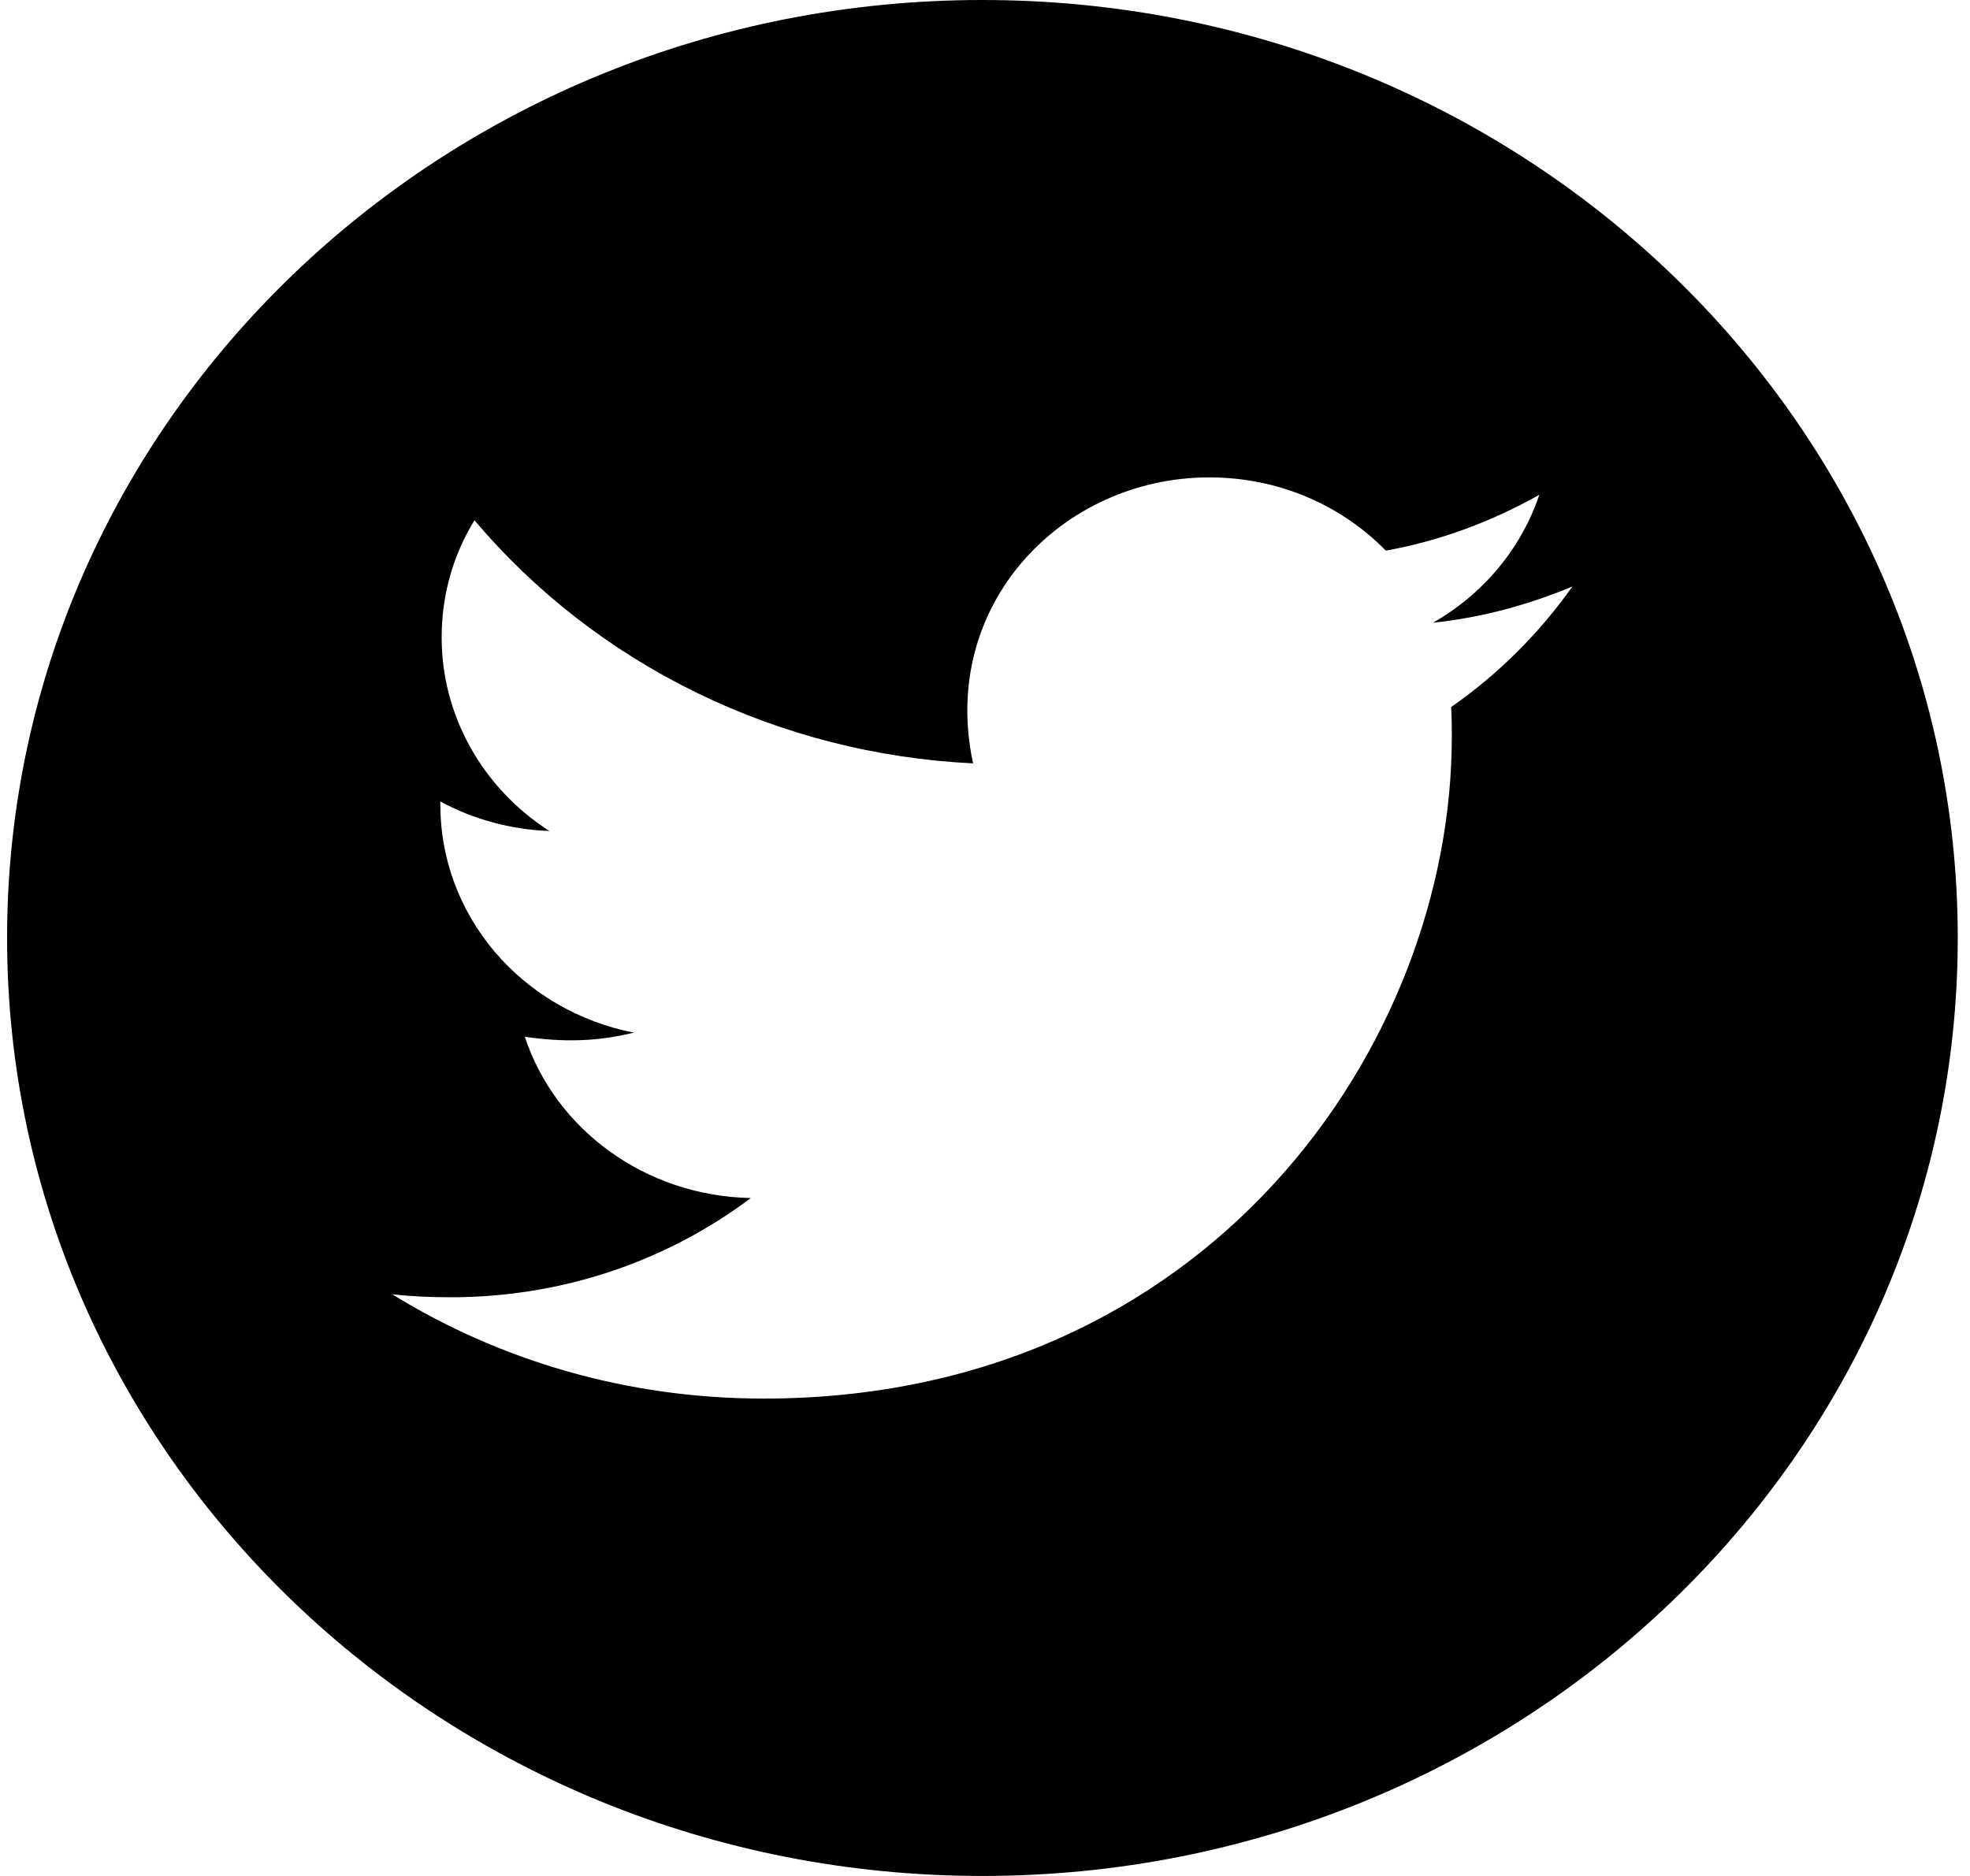
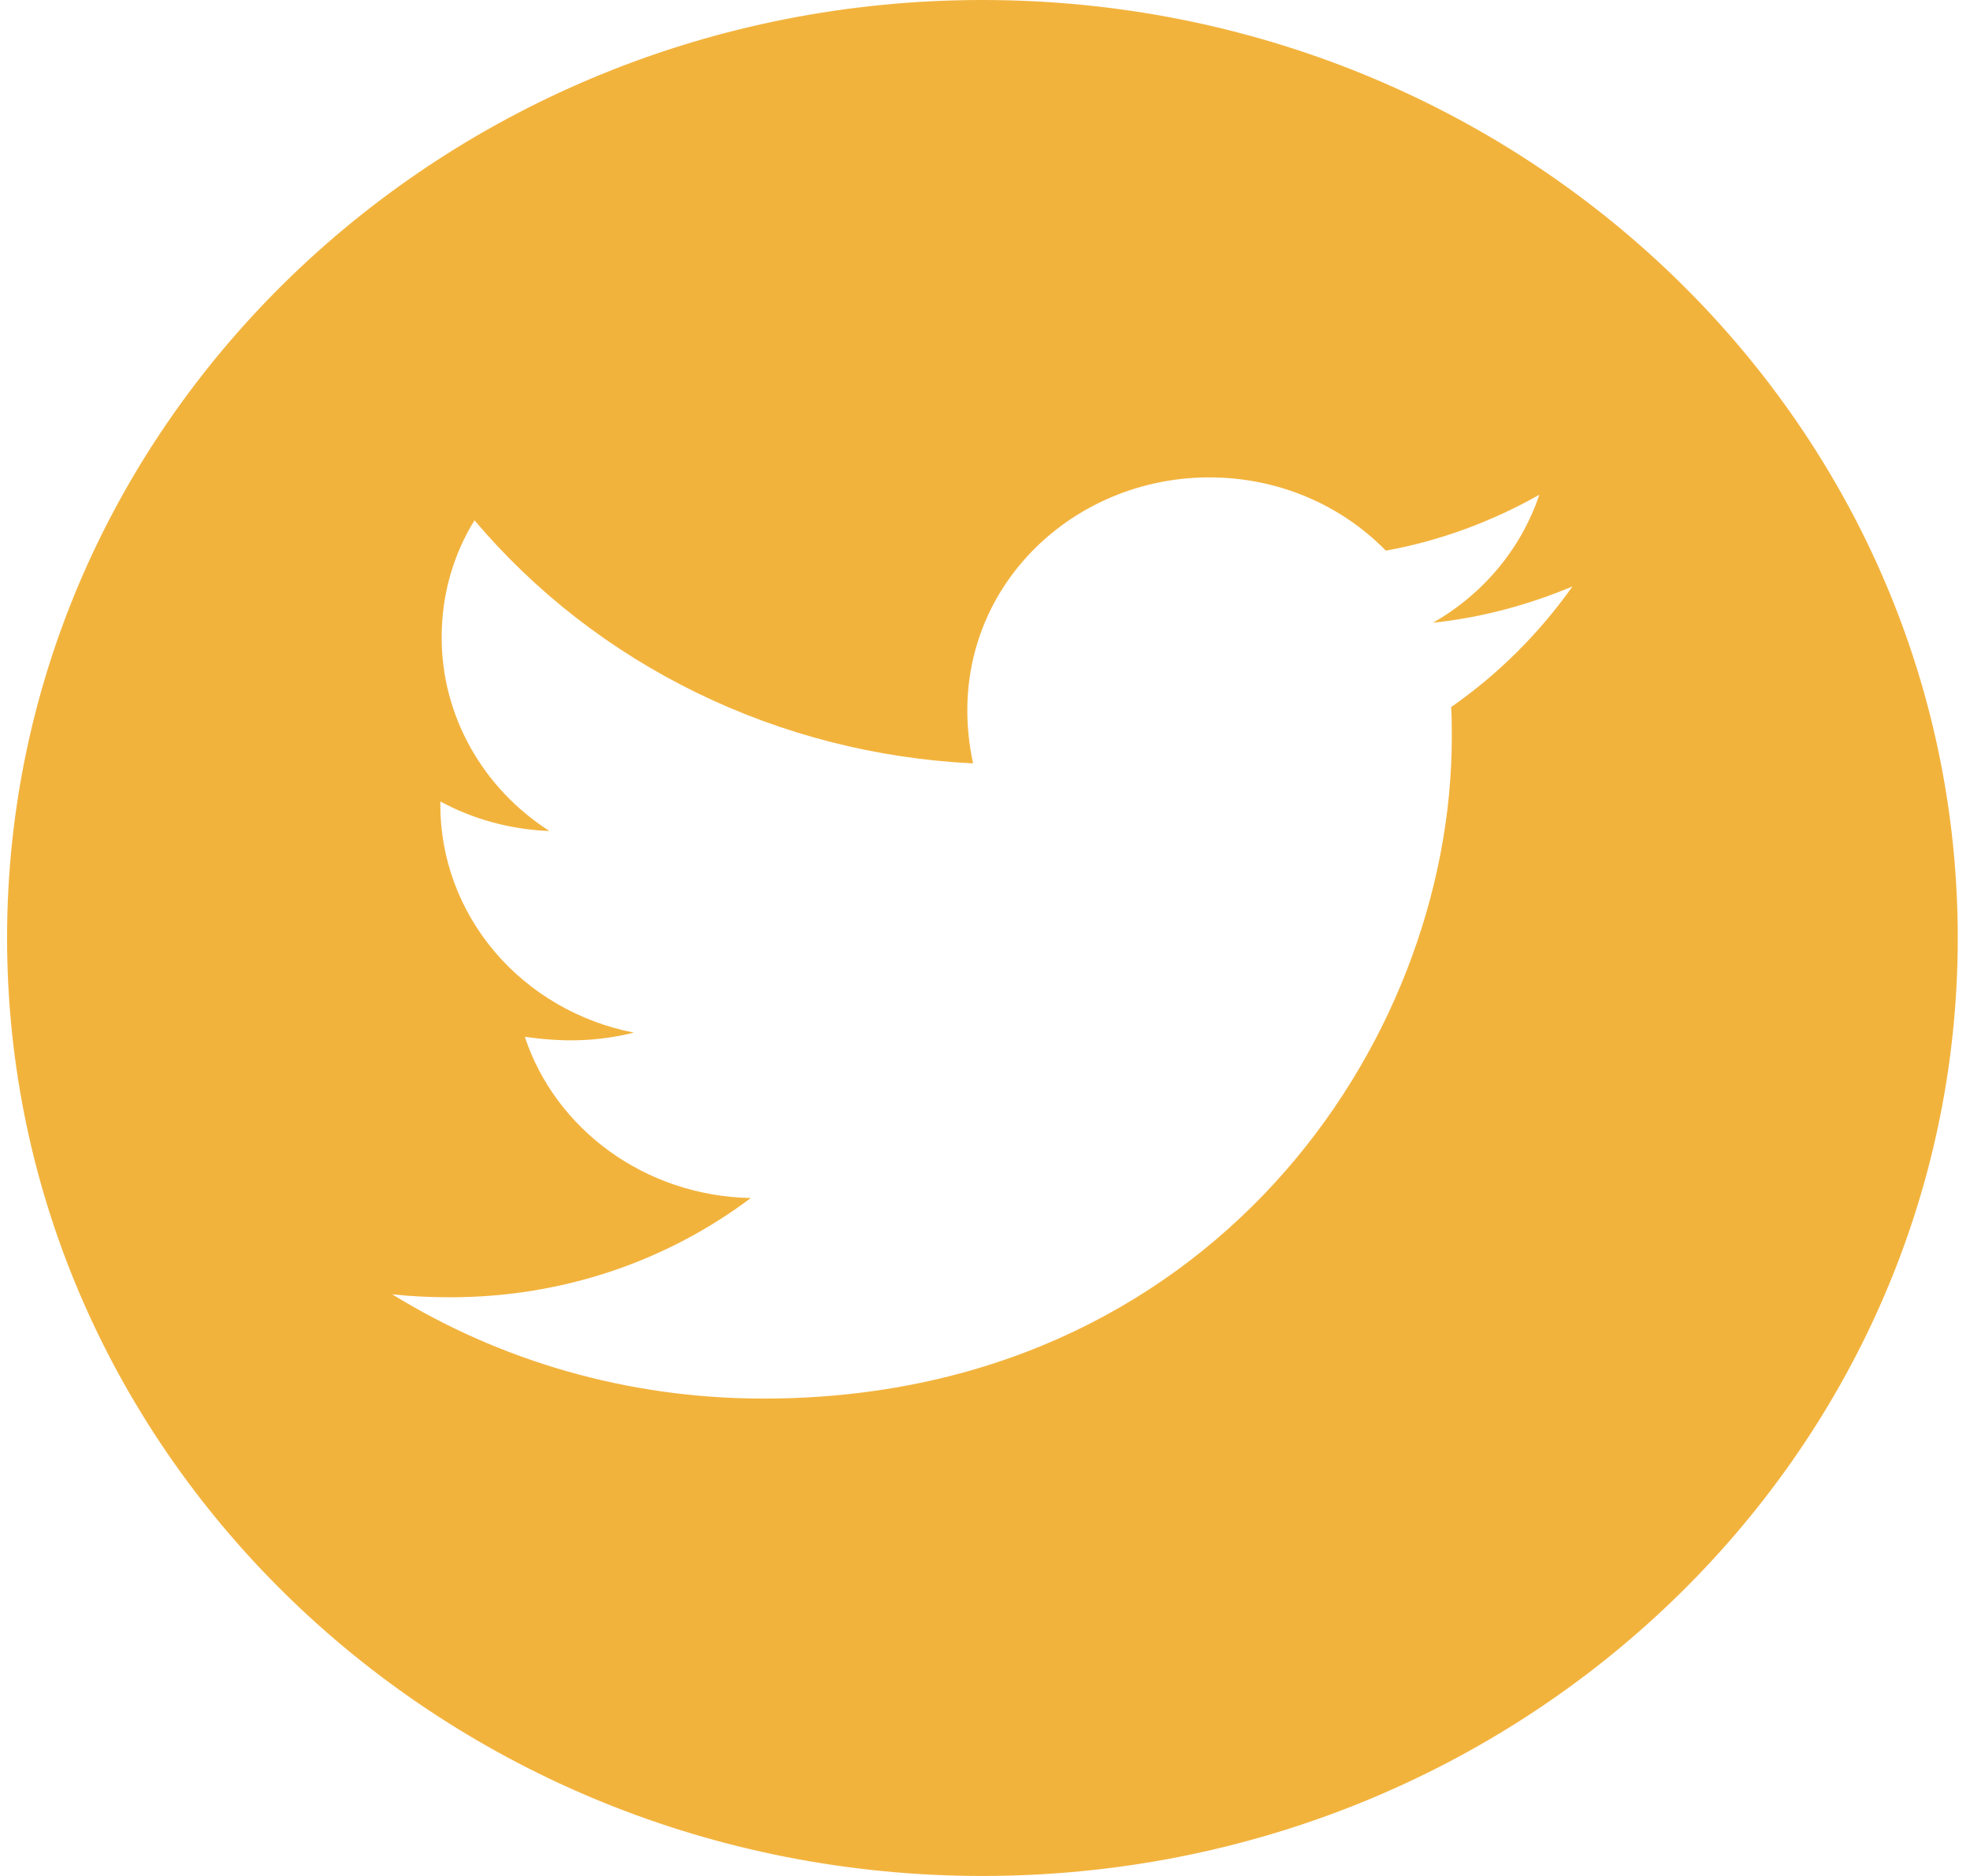
<svg xmlns="http://www.w3.org/2000/svg" width="42" height="40" viewBox="0 0 42 40" fill="none">
-   <path d="M20.945 0C9.462 0 0.151 8.955 0.151 20C0.151 31.045 9.462 40 20.945 40C32.428 40 41.739 31.045 41.739 20C41.739 8.955 32.428 0 20.945 0ZM30.938 15.076C30.952 15.286 30.952 15.505 30.952 15.719C30.952 22.272 25.763 29.821 16.28 29.821C13.356 29.821 10.646 29.005 8.362 27.598C8.78 27.643 9.179 27.661 9.606 27.661C12.02 27.661 14.238 26.875 16.007 25.545C13.742 25.5 11.838 24.071 11.189 22.107C11.982 22.219 12.697 22.219 13.514 22.018C12.348 21.79 11.3 21.181 10.547 20.294C9.795 19.407 9.385 18.297 9.388 17.152V17.089C10.07 17.46 10.873 17.688 11.713 17.719C11.007 17.266 10.428 16.653 10.027 15.933C9.626 15.214 9.416 14.41 9.416 13.594C9.416 12.67 9.666 11.826 10.116 11.094C11.411 12.627 13.026 13.88 14.858 14.773C16.689 15.666 18.695 16.178 20.746 16.277C20.017 12.906 22.635 10.179 25.782 10.179C27.267 10.179 28.604 10.777 29.546 11.741C30.711 11.531 31.825 11.112 32.818 10.549C32.433 11.696 31.625 12.665 30.553 13.277C31.593 13.17 32.595 12.893 33.524 12.505C32.823 13.495 31.946 14.375 30.938 15.076Z" fill="black" />
+   <path d="M20.945 0C9.462 0 0.151 8.955 0.151 20C0.151 31.045 9.462 40 20.945 40C32.428 40 41.739 31.045 41.739 20C41.739 8.955 32.428 0 20.945 0ZM30.938 15.076C30.952 15.286 30.952 15.505 30.952 15.719C30.952 22.272 25.763 29.821 16.28 29.821C13.356 29.821 10.646 29.005 8.362 27.598C8.78 27.643 9.179 27.661 9.606 27.661C12.02 27.661 14.238 26.875 16.007 25.545C13.742 25.5 11.838 24.071 11.189 22.107C11.982 22.219 12.697 22.219 13.514 22.018C12.348 21.79 11.3 21.181 10.547 20.294C9.795 19.407 9.385 18.297 9.388 17.152V17.089C10.07 17.46 10.873 17.688 11.713 17.719C11.007 17.266 10.428 16.653 10.027 15.933C9.626 15.214 9.416 14.41 9.416 13.594C9.416 12.67 9.666 11.826 10.116 11.094C11.411 12.627 13.026 13.88 14.858 14.773C16.689 15.666 18.695 16.178 20.746 16.277C20.017 12.906 22.635 10.179 25.782 10.179C27.267 10.179 28.604 10.777 29.546 11.741C30.711 11.531 31.825 11.112 32.818 10.549C32.433 11.696 31.625 12.665 30.553 13.277C31.593 13.17 32.595 12.893 33.524 12.505C32.823 13.495 31.946 14.375 30.938 15.076Z" fill="#F2B33D" />
</svg>
